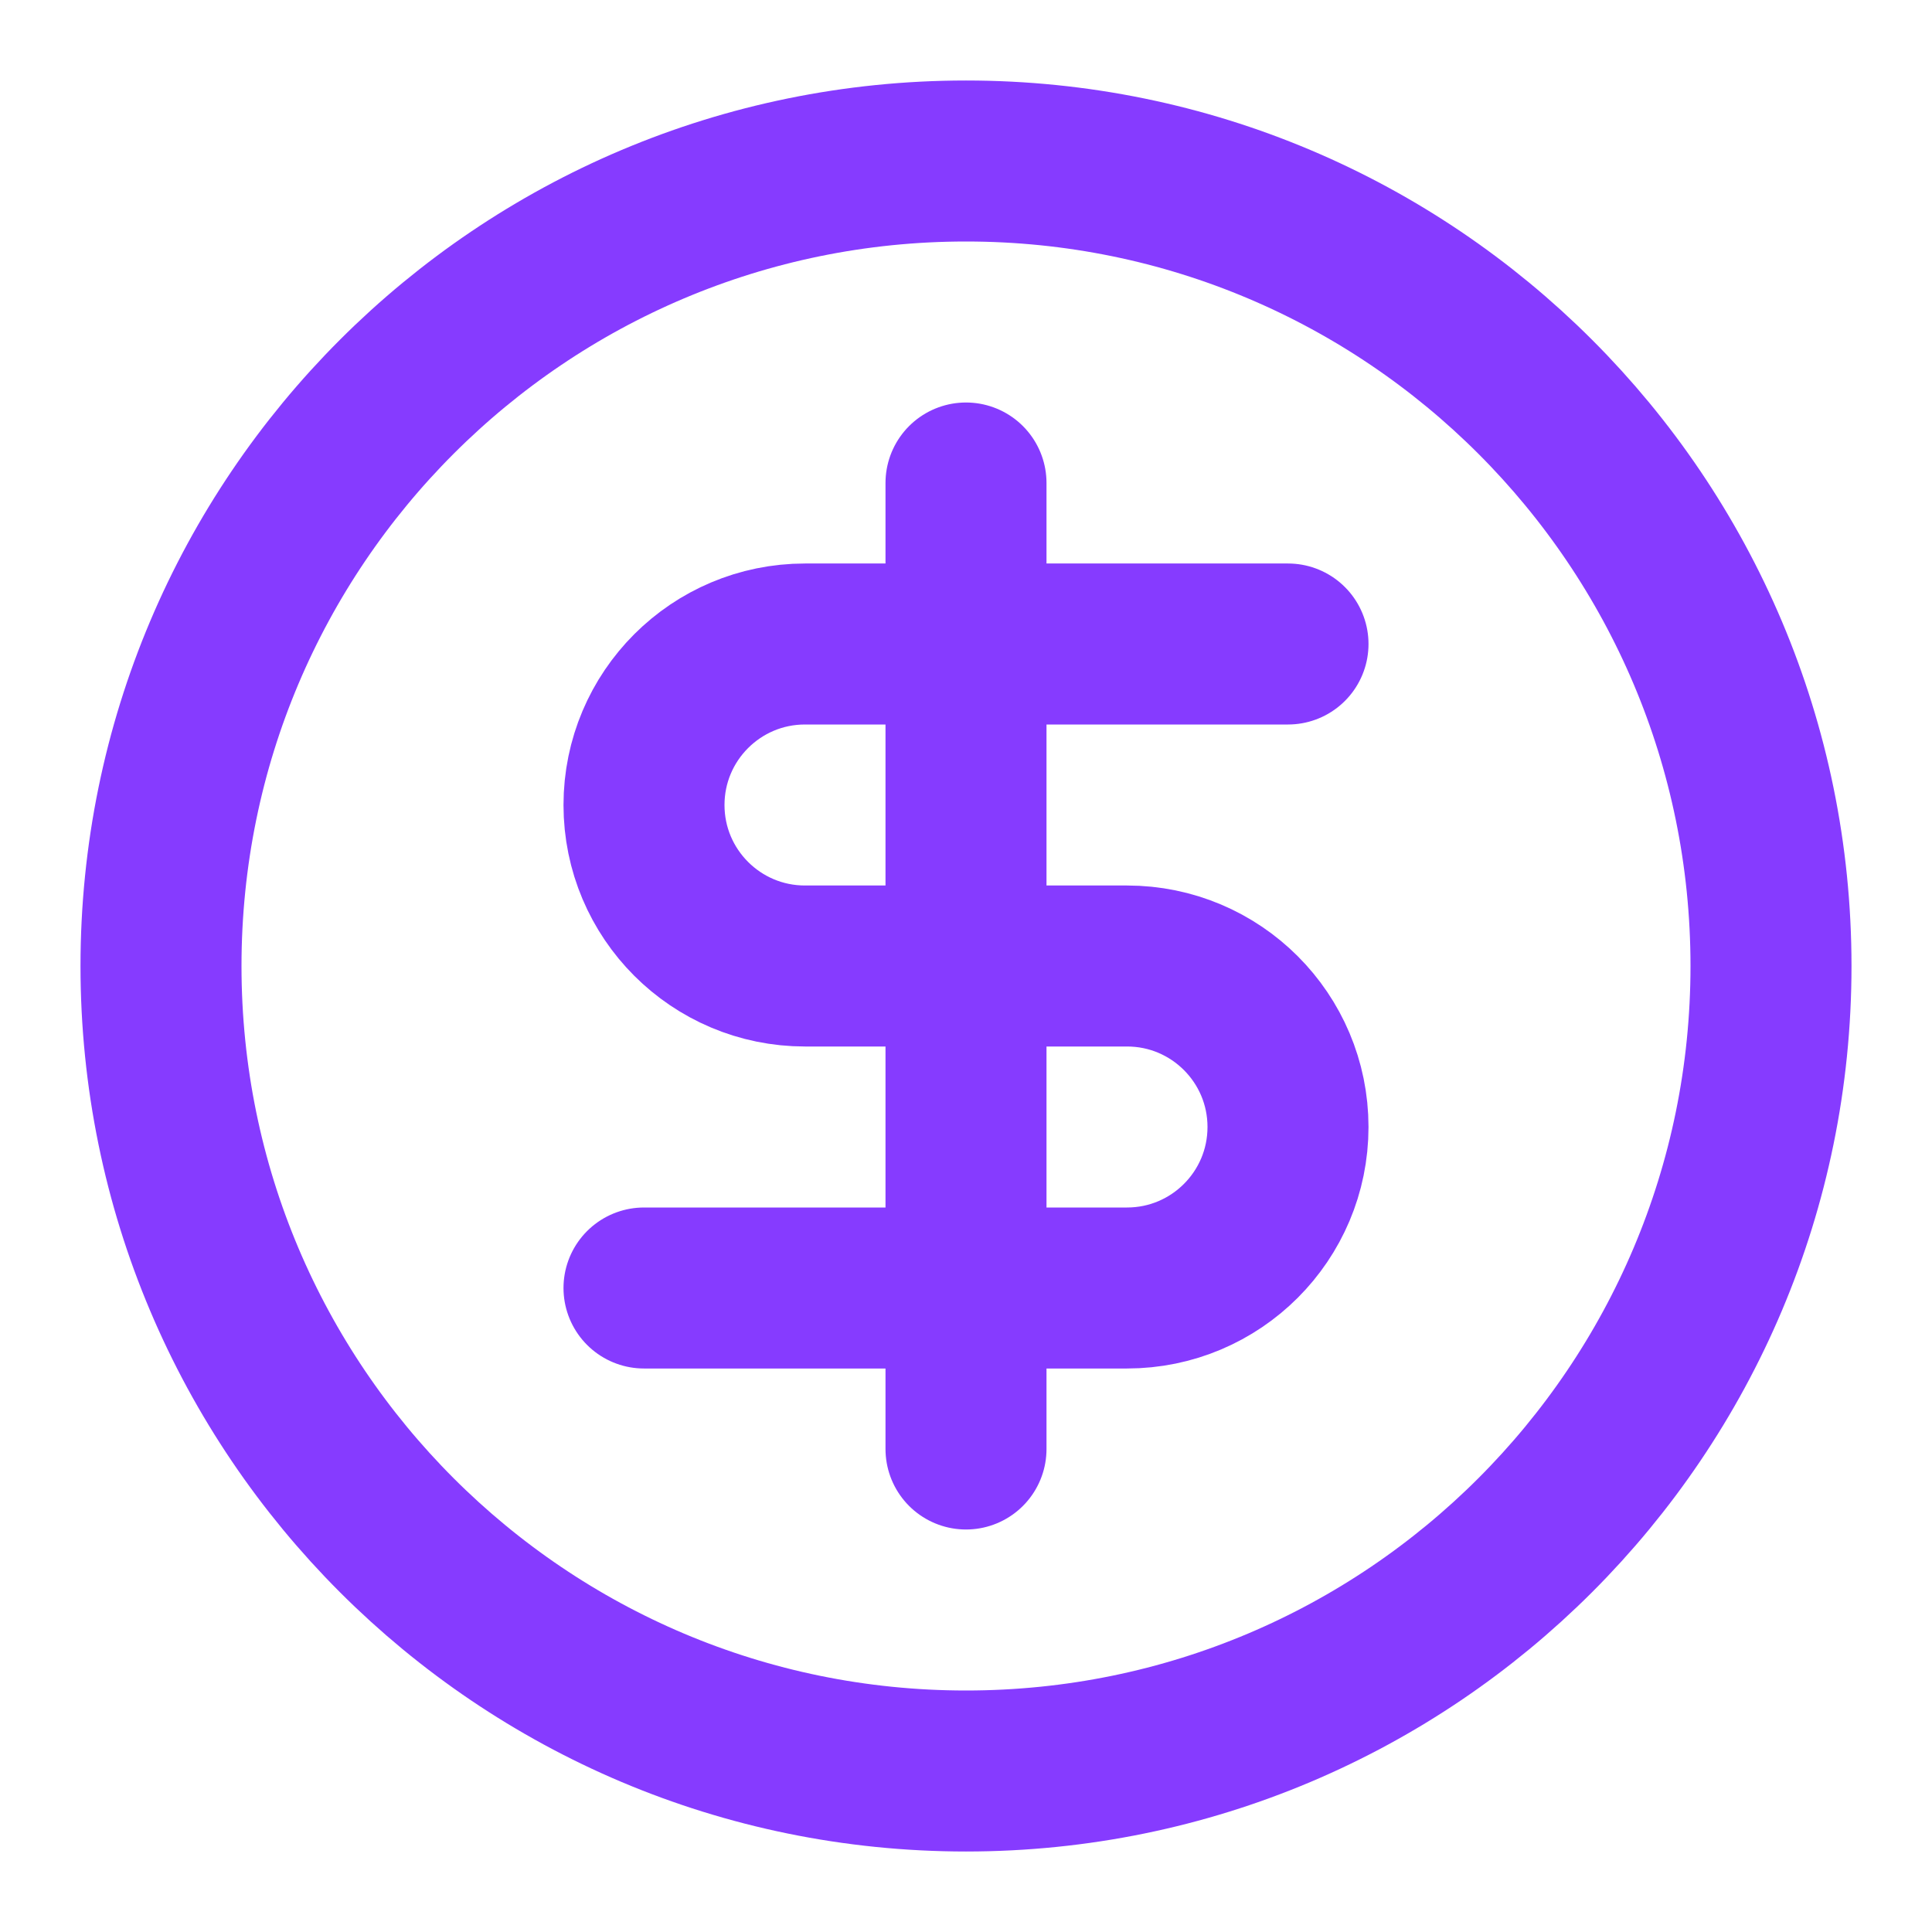
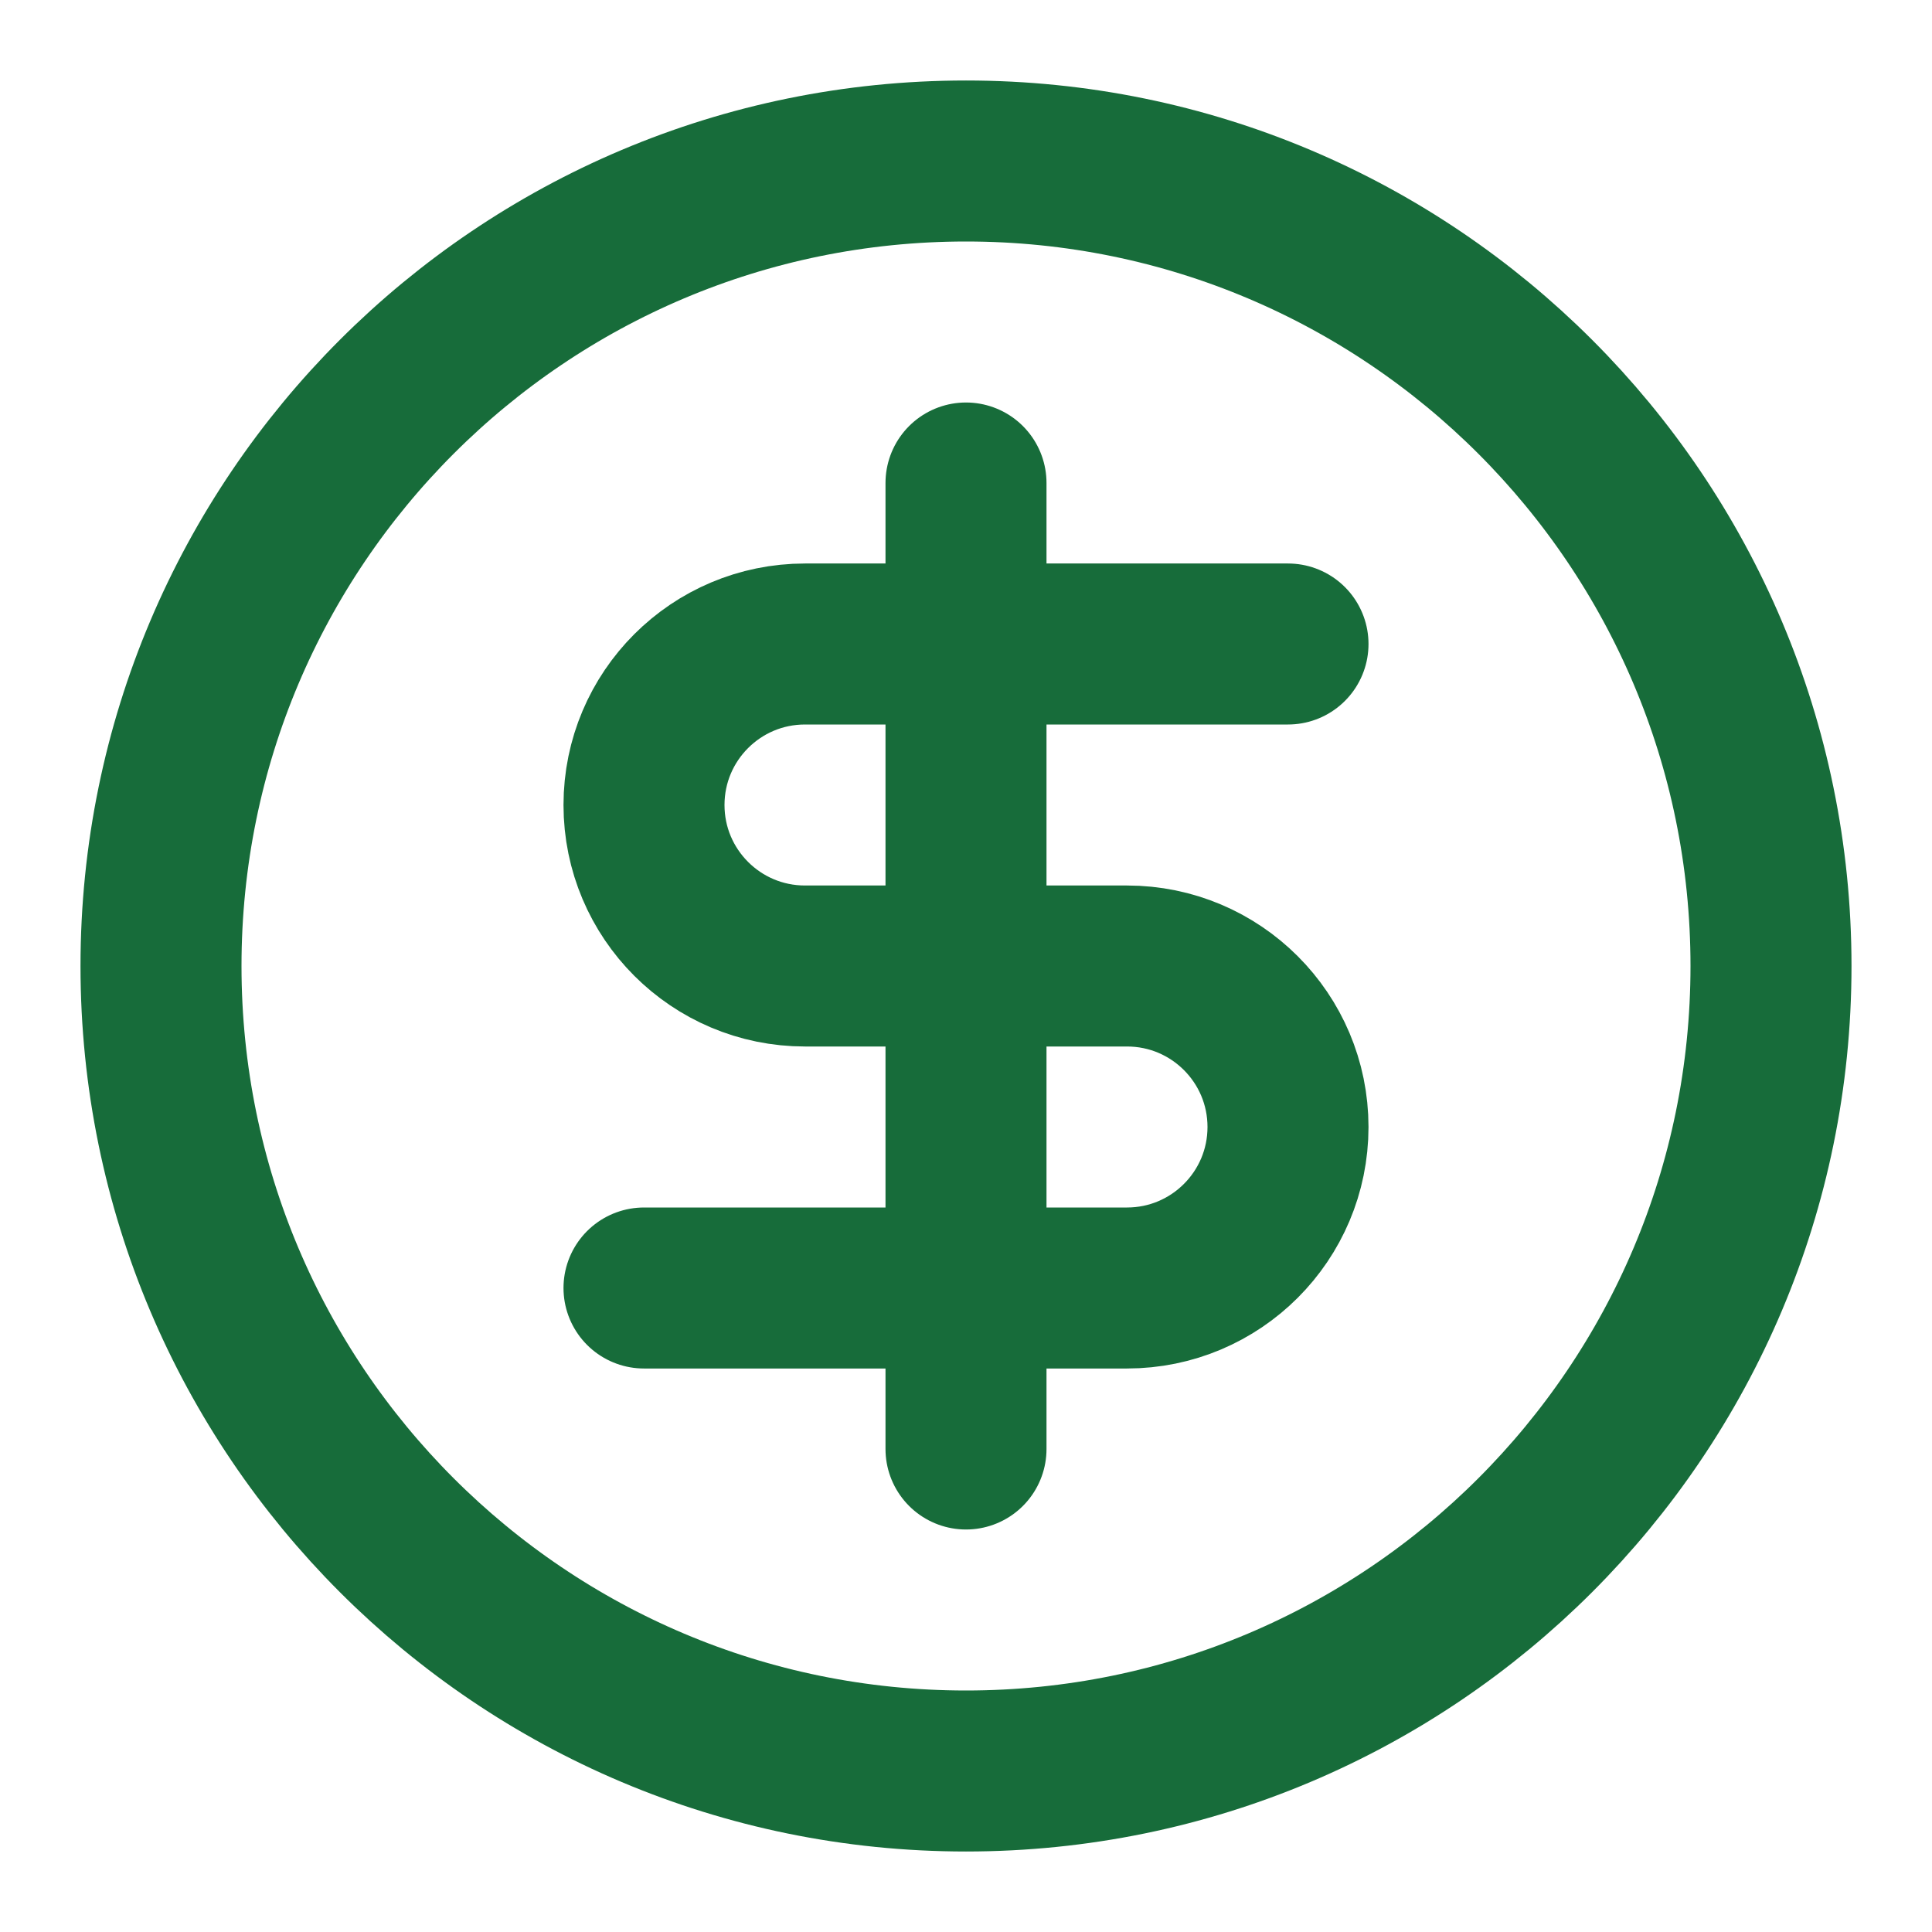
- <svg xmlns="http://www.w3.org/2000/svg" width="48" height="48" viewBox="0 0 24 24" fill="none" stroke="#863bff" stroke-width="2" stroke-linecap="round" stroke-linejoin="round">
+ <svg xmlns="http://www.w3.org/2000/svg" width="48" height="48" viewBox="0 0 24 24" fill="none" stroke="#176c3a" stroke-width="2" stroke-linecap="round" stroke-linejoin="round">
  <circle cx="12" cy="12" r="10" />
  <path d="M16 8h-6a2 2 0 1 0 0 4h4a2 2 0 1 1 0 4H8" />
  <path d="M12 18V6" />
</svg>
